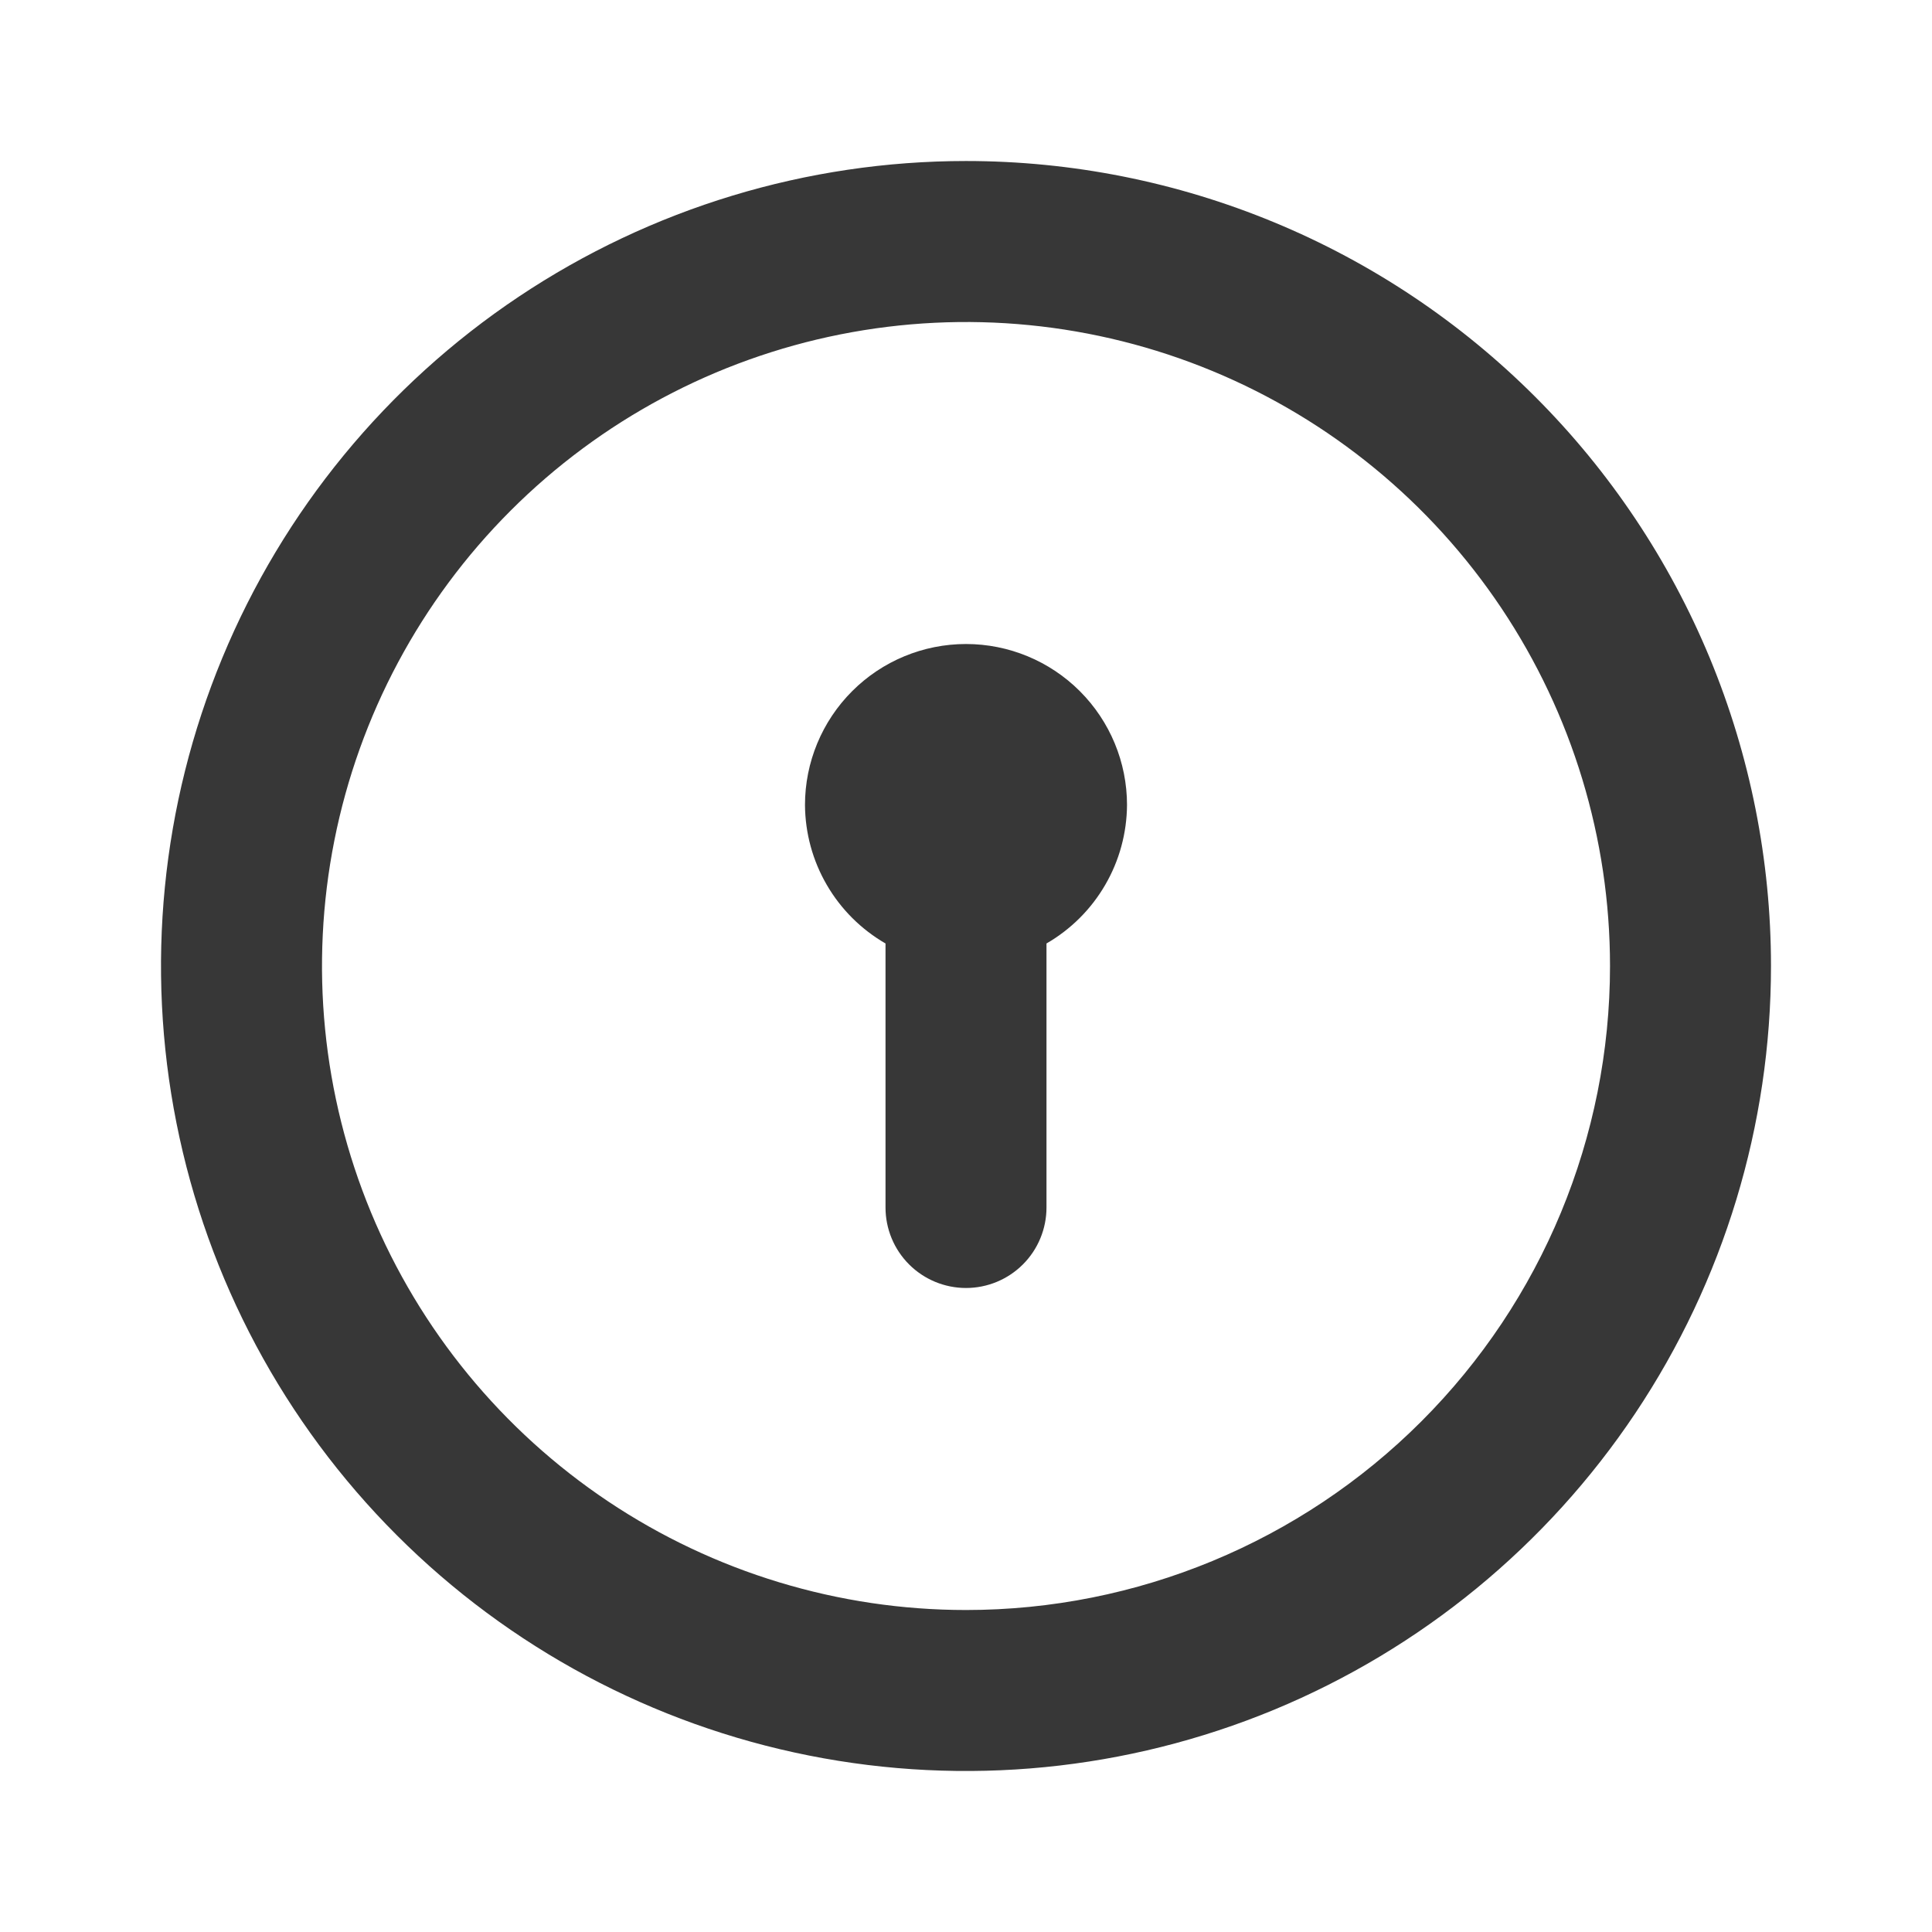
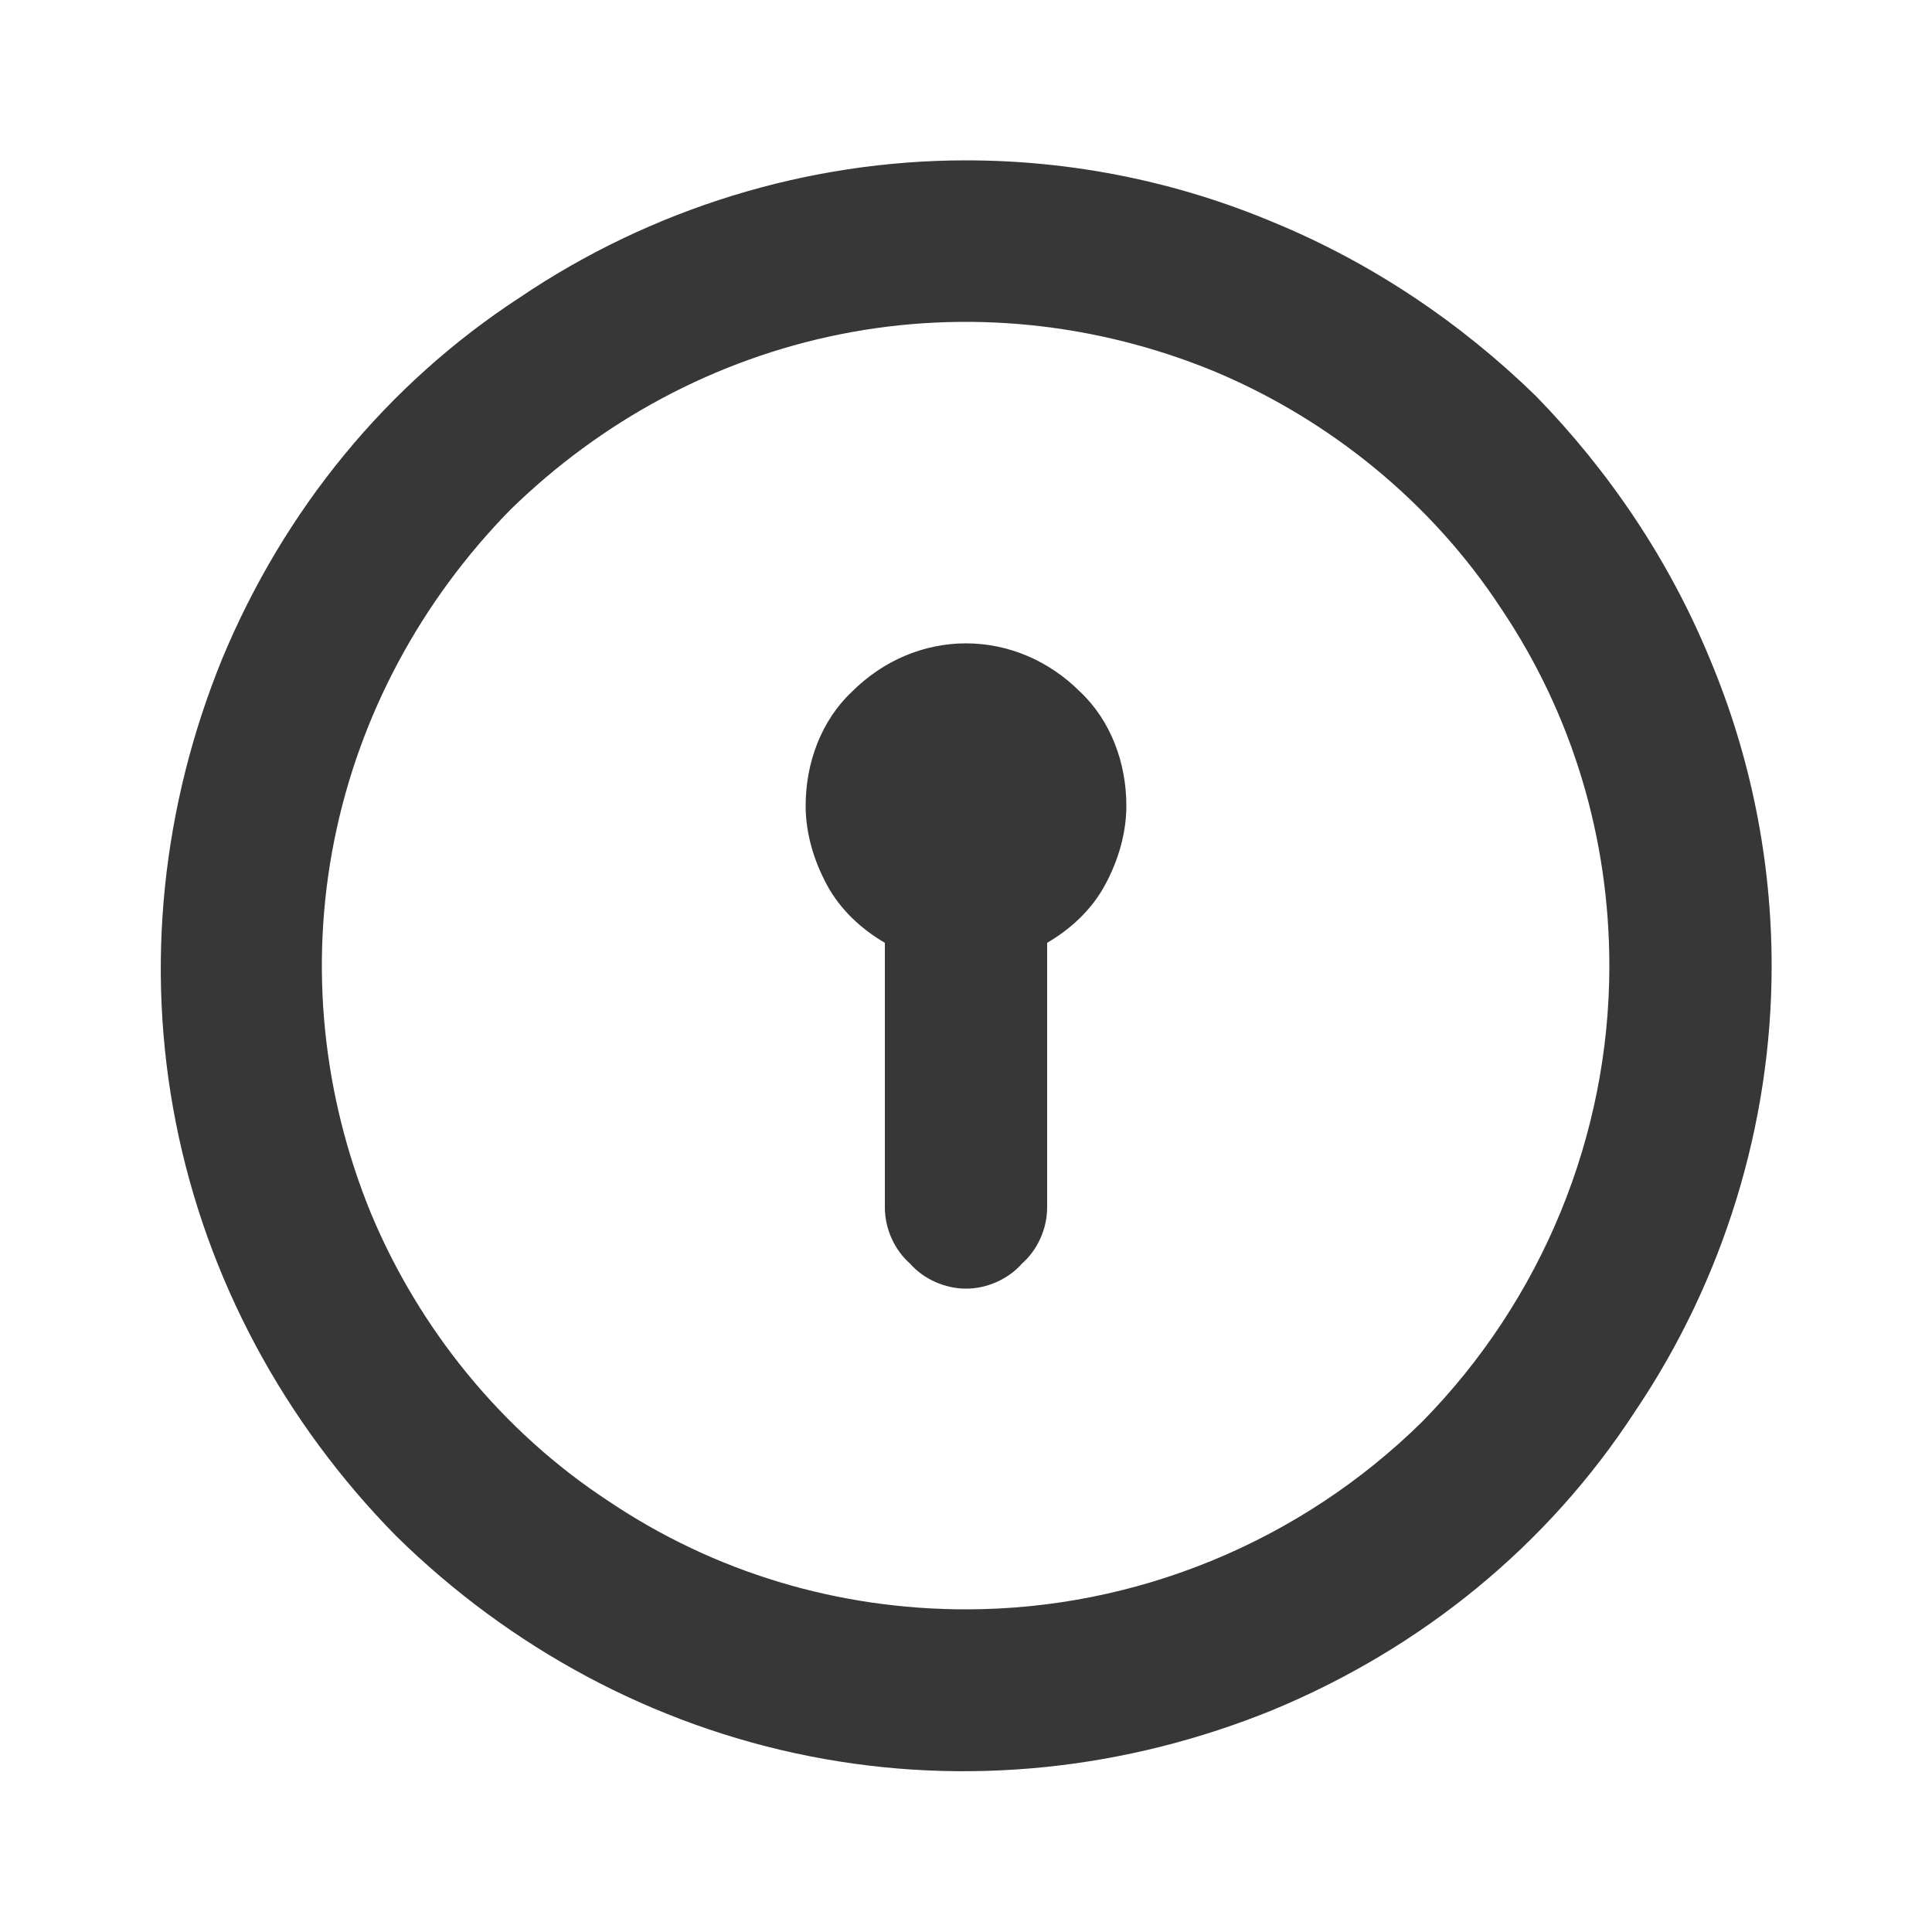
- <svg xmlns="http://www.w3.org/2000/svg" width="50" height="50" viewBox="0 0 50 50" fill="none">
-   <path d="M25 16.667C23.895 16.667 22.835 17.106 22.054 17.887C21.272 18.669 20.833 19.728 20.833 20.833C20.838 21.561 21.032 22.274 21.398 22.902C21.763 23.531 22.287 24.053 22.917 24.417V31.25C22.917 31.802 23.136 32.332 23.527 32.723C23.918 33.114 24.448 33.333 25 33.333C25.552 33.333 26.082 33.114 26.473 32.723C26.864 32.332 27.083 31.802 27.083 31.25V24.417C27.713 24.053 28.237 23.531 28.602 22.902C28.968 22.274 29.162 21.561 29.167 20.833C29.167 19.728 28.728 18.669 27.946 17.887C27.165 17.106 26.105 16.667 25 16.667V16.667ZM25 4.167C20.88 4.167 16.852 5.389 13.426 7.678C10 9.967 7.329 13.221 5.753 17.027C4.176 20.834 3.763 25.023 4.567 29.064C5.371 33.106 7.355 36.818 10.269 39.731C13.182 42.645 16.894 44.629 20.936 45.433C24.977 46.237 29.166 45.824 32.973 44.248C36.779 42.671 40.033 40 42.322 36.574C44.611 33.148 45.833 29.12 45.833 25C45.833 22.264 45.294 19.555 44.248 17.027C43.2 14.5 41.666 12.203 39.731 10.269C37.797 8.334 35.5 6.799 32.973 5.753C30.445 4.706 27.736 4.167 25 4.167V4.167ZM25 41.667C21.704 41.667 18.481 40.689 15.741 38.858C13 37.026 10.864 34.423 9.602 31.378C8.341 28.333 8.01 24.982 8.654 21.748C9.297 18.515 10.884 15.546 13.215 13.215C15.546 10.884 18.515 9.297 21.748 8.654C24.982 8.011 28.333 8.341 31.378 9.602C34.423 10.864 37.026 13 38.858 15.741C40.689 18.481 41.667 21.704 41.667 25C41.667 29.42 39.911 33.66 36.785 36.785C33.66 39.911 29.42 41.667 25 41.667V41.667Z" fill="#373737" />
+ <svg xmlns="http://www.w3.org/2000/svg" width="1" height="1" viewBox="0 0 1 1" fill="none">
+   <path d="M0.5 0.333C0.478 0.333 0.457 0.342 0.441 0.358C0.425 0.373 0.417 0.395 0.417 0.417C0.417 0.431 0.421 0.445 0.428 0.458C0.435 0.471 0.446 0.481 0.458 0.488V0.625C0.458 0.636 0.463 0.647 0.471 0.654C0.478 0.662 0.489 0.667 0.5 0.667C0.511 0.667 0.522 0.662 0.529 0.654C0.537 0.647 0.542 0.636 0.542 0.625V0.488C0.554 0.481 0.565 0.471 0.572 0.458C0.579 0.445 0.583 0.431 0.583 0.417C0.583 0.395 0.575 0.373 0.559 0.358C0.543 0.342 0.522 0.333 0.5 0.333V0.333ZM0.5 0.083C0.418 0.083 0.337 0.108 0.269 0.154C0.2 0.199 0.147 0.264 0.115 0.341C0.084 0.417 0.075 0.5 0.091 0.581C0.107 0.662 0.147 0.736 0.205 0.795C0.264 0.853 0.338 0.893 0.419 0.909C0.5 0.925 0.583 0.916 0.659 0.885C0.736 0.853 0.801 0.8 0.846 0.731C0.892 0.663 0.917 0.582 0.917 0.5C0.917 0.445 0.906 0.391 0.885 0.341C0.864 0.29 0.833 0.244 0.795 0.205C0.756 0.167 0.71 0.136 0.659 0.115C0.609 0.094 0.555 0.083 0.5 0.083V0.083ZM0.5 0.833C0.434 0.833 0.37 0.814 0.315 0.777C0.26 0.741 0.217 0.688 0.192 0.628C0.167 0.567 0.16 0.5 0.173 0.435C0.186 0.37 0.218 0.311 0.264 0.264C0.311 0.218 0.37 0.186 0.435 0.173C0.5 0.16 0.567 0.167 0.628 0.192C0.688 0.217 0.741 0.26 0.777 0.315C0.814 0.37 0.833 0.434 0.833 0.5C0.833 0.588 0.798 0.673 0.736 0.736C0.673 0.798 0.588 0.833 0.5 0.833V0.833Z" fill="#373737" />
</svg>
